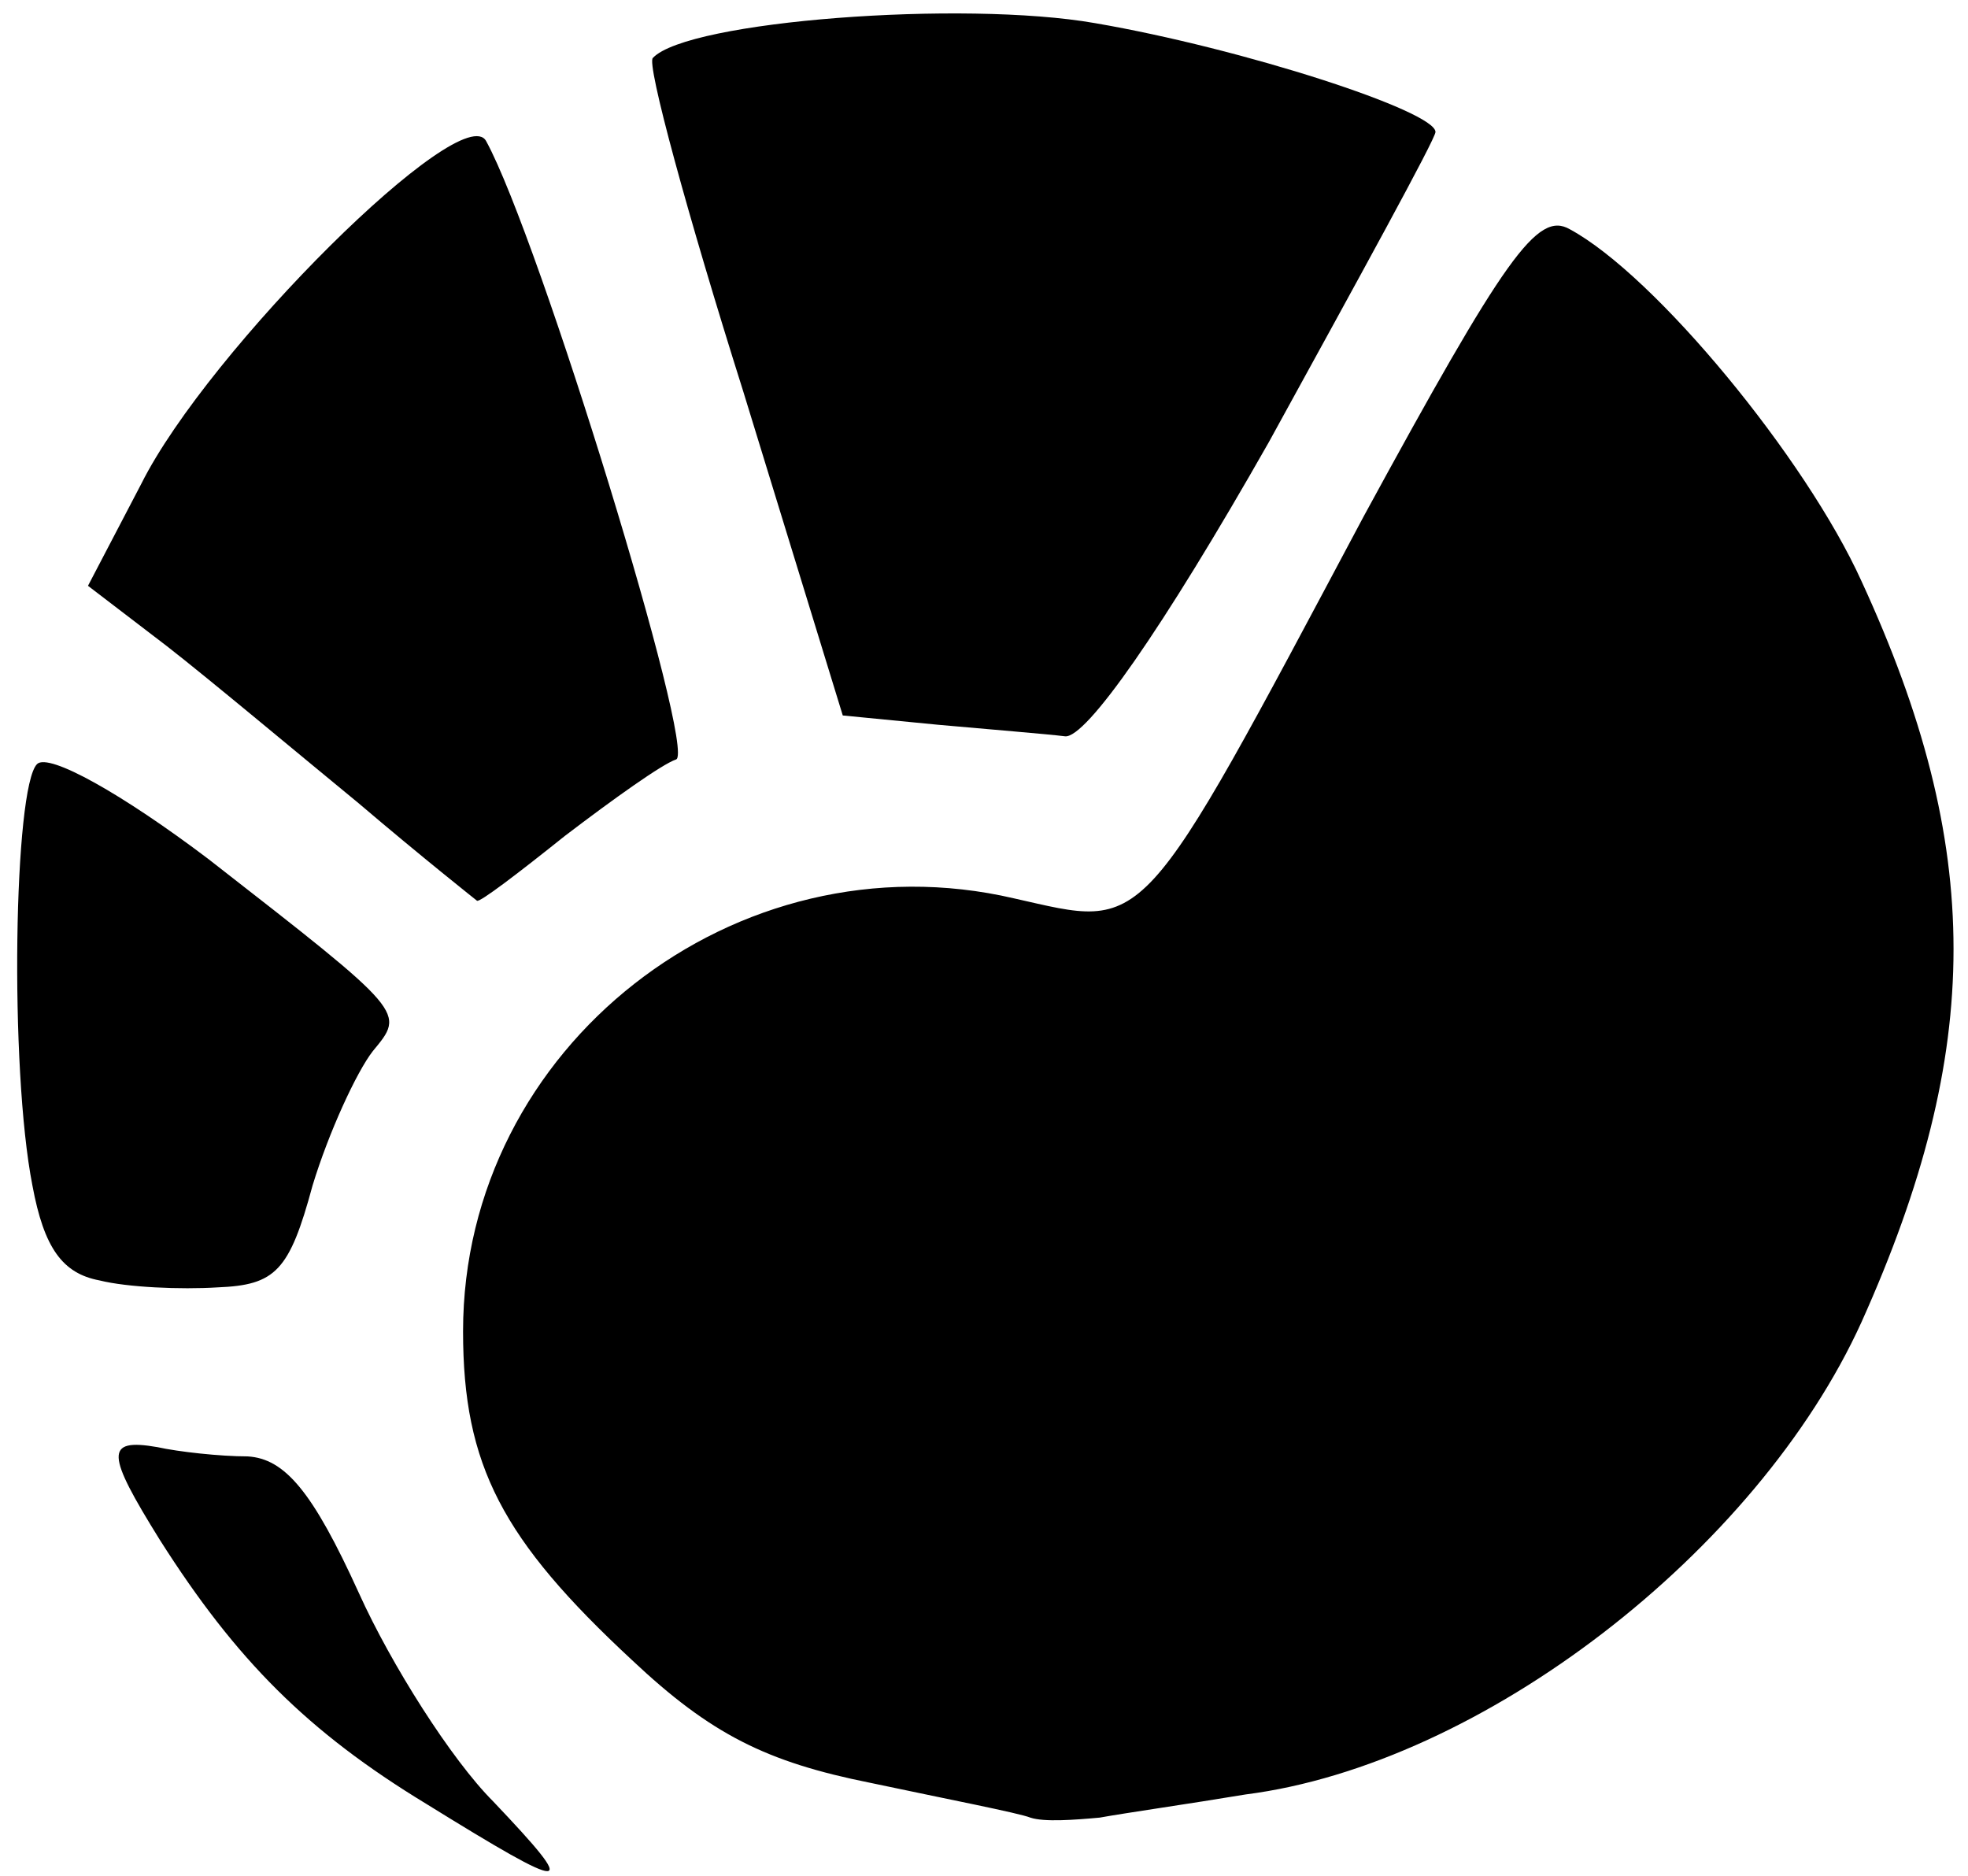
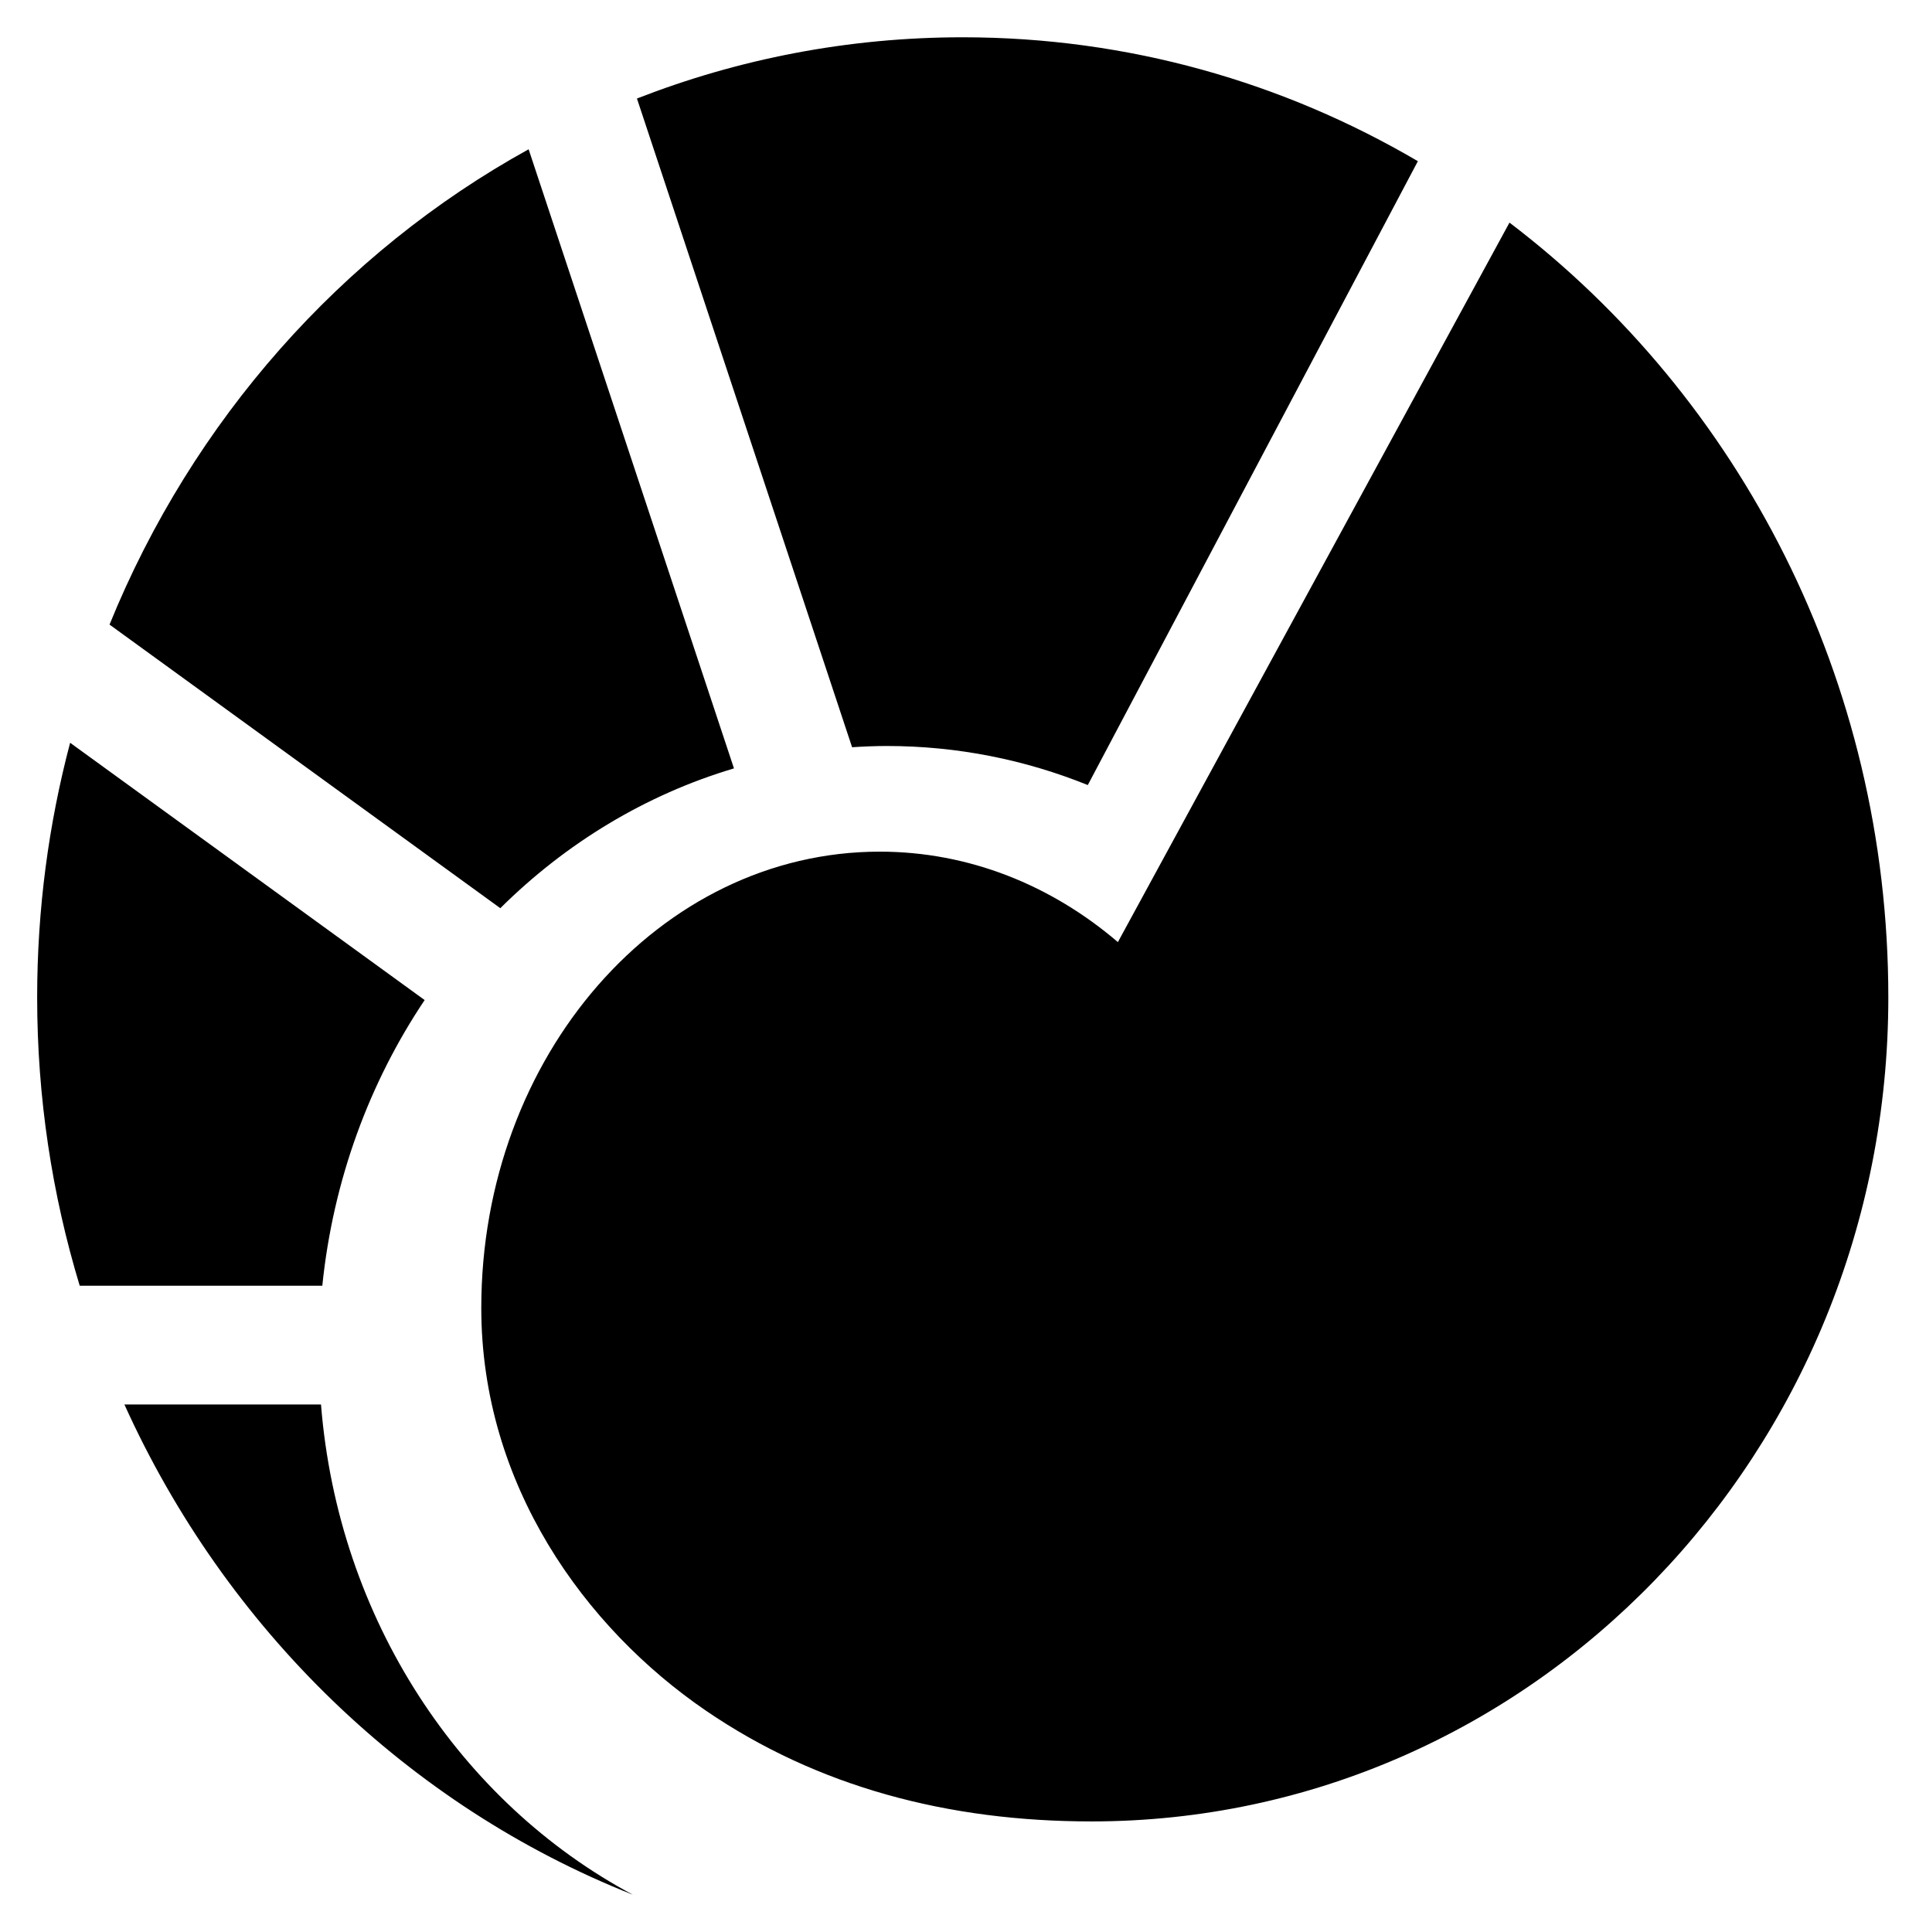
- <svg xmlns="http://www.w3.org/2000/svg" data-authored="svg-authoring legacy" id="root" viewBox="0 0 850 810">
-   <path d="M184 779c-51-31-82-62-115-114-23-37-24-44-1-40 9 2 27 4 39 4 16 1 28 15 48 59 14 31 40 72 58 90 38 40 34 40-29 1zM445 785c-5-2-36-8-69-15-45-9-69-21-103-53-56-52-73-84-73-142 0-123 118-215 238-187 58 13 53 19 151-165 61-112 75-132 89-124 37 20 102 99 126 152 53 115 53 202 0 320-45 99-164 191-266 204-24 4-52 8-63 10-11 1-24 2-30 0zM43 553c-16-3-24-14-29-41-10-51-8-172 2-182 5-5 37 13 74 41 86 67 85 66 71 83-7 9-19 35-26 58-10 37-16 43-41 44-16 1-39 0-51-3zM155 347c-28-23-65-54-83-68l-34-26 23-44C90 151 200 42 210 61c23 42 91 264 82 267-6 2-27 17-48 33-20 16-37 29-38 28 0 0-24-19-51-42z" />
-   <path d="m405 313-41-4-43-140c-24-76-42-142-39-144C297 9 416 0 473 10c64 11 147 38 147 47 0 3-33 63-72 134-46 81-79 128-88 127-8-1-33-3-55-5z" />
+ <svg xmlns="http://www.w3.org/2000/svg" viewBox="-2.845 -2.845 147.422 147.916" width="141.733" height="142.227" id="root" data-authored="svg-authoring crop,optimize">
+   <g>
+     <path d="M112.727 14.19L82.745 69.283C77.658 64.933 71.348 62.357 64.511 62.357C47.663 62.357 34.004 78 34.004 97.297c0 13.53 7.927 24.501 17.206 30.84c8.531 5.829 18.532 8.477 29.511 8.477c33.695 0 61.012 -28.25 61.012 -63.098C141.732 49.158 130.313 27.568 112.727 14.19M65.053 54.267c5.418 0 10.604 1.058 15.388 2.991l25.272 -47.77C95.424 3.448 83.533 0 70.865 0C62.086 0 53.681 1.661 45.922 4.689l16.473 49.673c0.88 -0.057 1.765 -0.095 2.658 -0.095m-11.702 1.715L37.629 8.576C23.297 16.487 11.891 29.351 5.541 44.971l29.92 21.715c5.008 -4.969 11.115 -8.688 17.89 -10.704M29.668 73.721L2.524 54.02C0.881 60.229 0 66.765 0 73.516c0 7.693 1.145 15.108 3.258 22.078h18.574c0.83 -8.103 3.614 -15.573 7.836 -21.873m-7.936 30.967H6.68c7.765 17.178 21.738 30.734 38.932 37.539c-13.201 -7.054 -22.564 -21.07 -23.88 -37.539" />
+   </g>
</svg>
